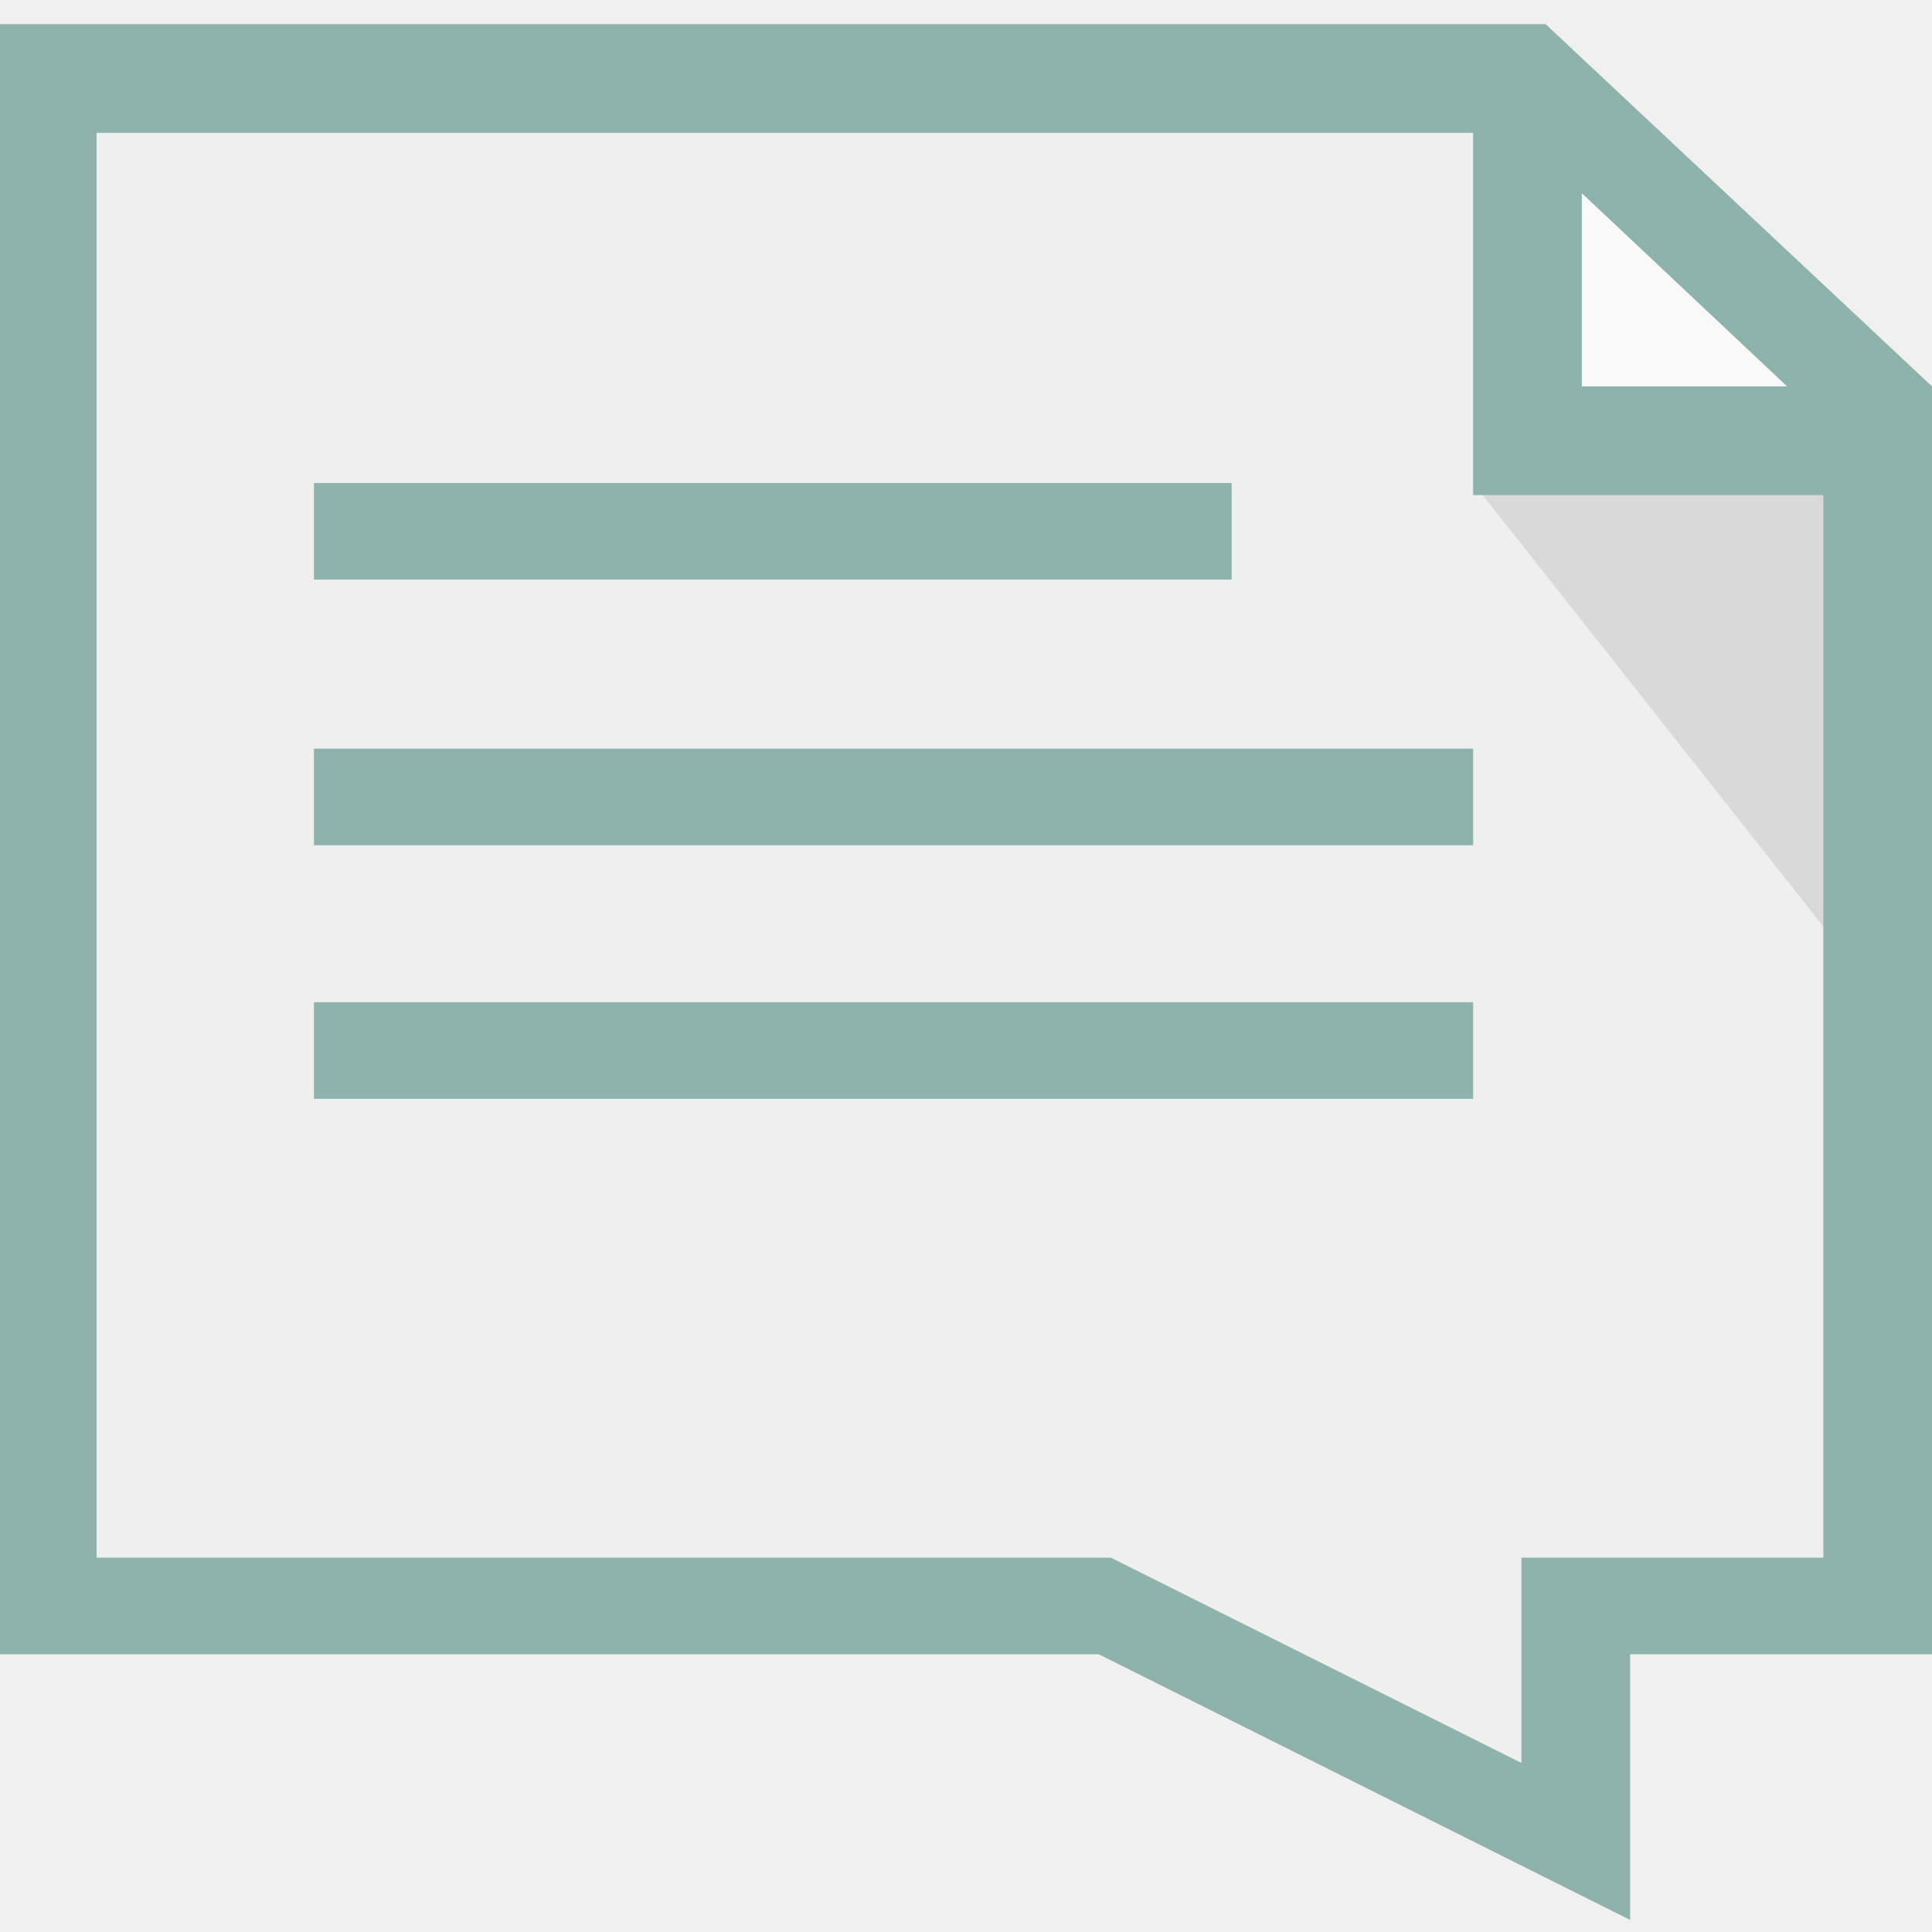
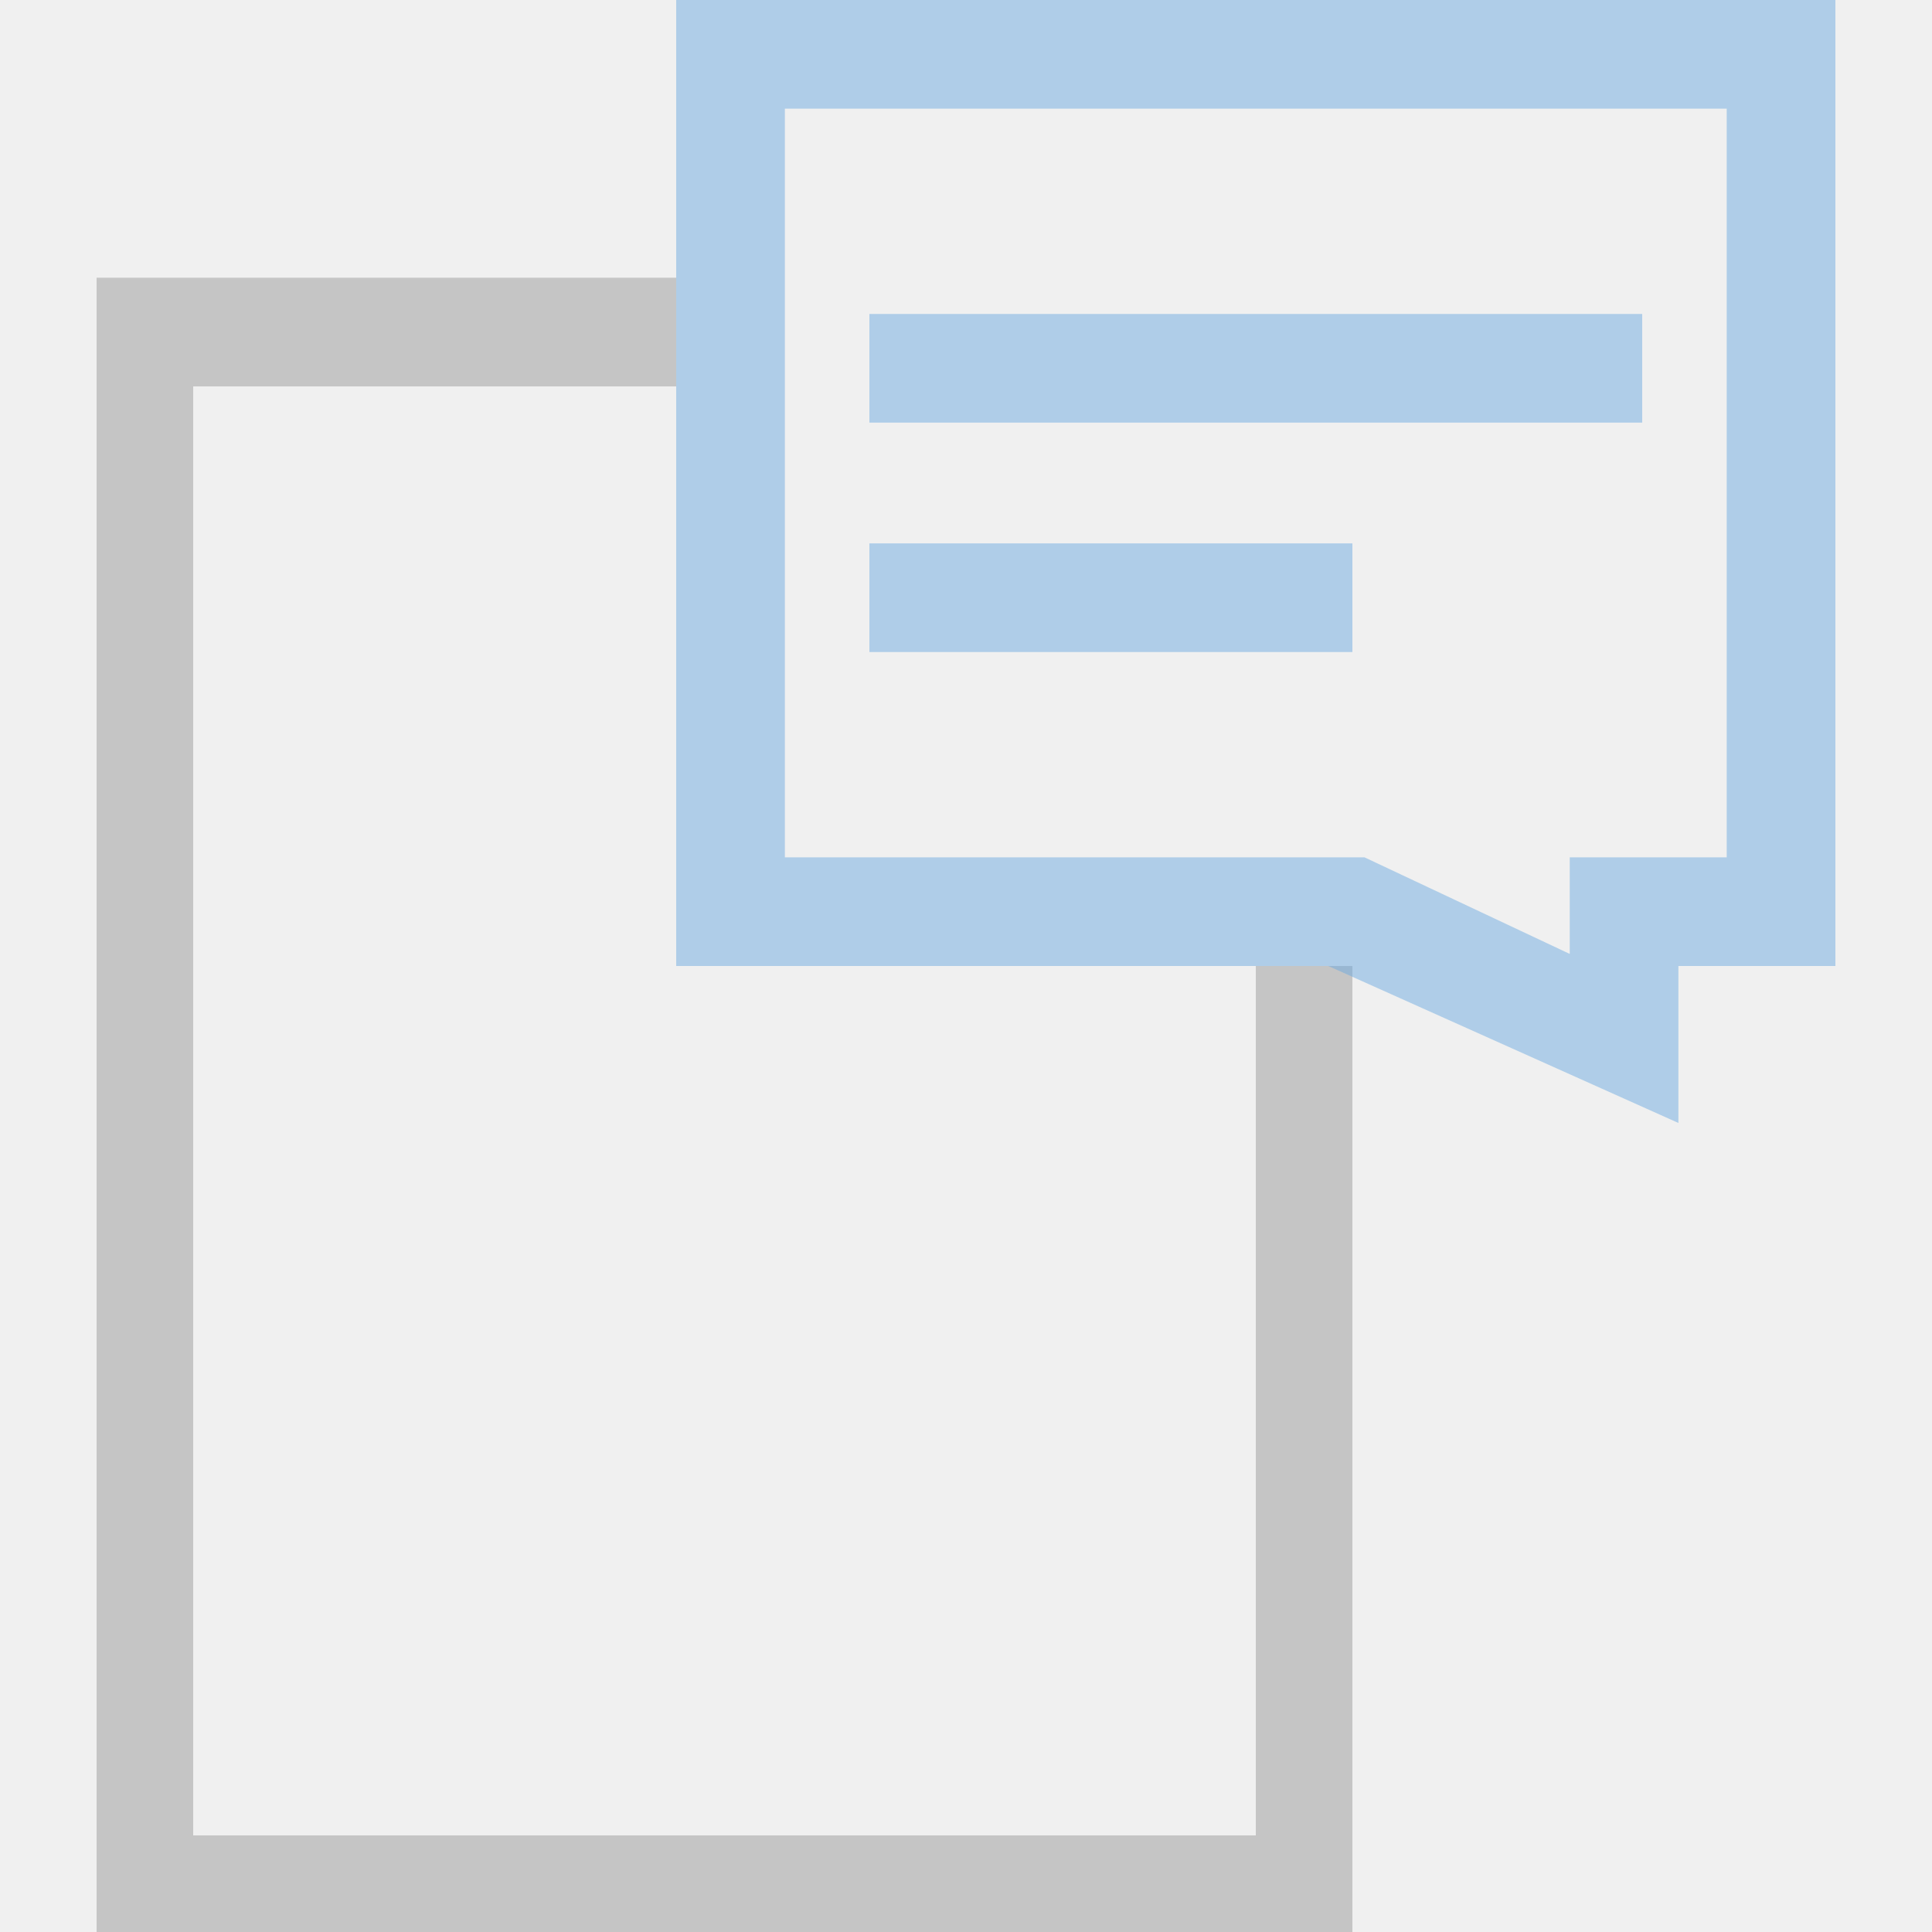
- <svg xmlns="http://www.w3.org/2000/svg" viewBox="0 0 16 16">
-   <style>.st0{fill:#EFEFEF;} .st1{opacity:0.65;fill:#FFFFFF;enable-background:new ;} .st2{opacity:0.09;enable-background:new ;} .st3{fill:#8EB2AC;}</style>
-   <path class="st0" d="M0 .2v13.5h9.1l4.4 2.2v-2.2H16V3.2l-3.2-3H0z" />
-   <path class="st1" d="M12.4 4V.4L16 4h-3.6z" />
-   <path class="st2" d="M15.2 4v3.8l-3-3.8h3z" />
-   <path class="st3" d="M12.6 12.9v1.7l-3.4-1.7H.8V1.1h11.4v3h2.9v8.8h-2.5zm.5-11.3l1.7 1.6h-1.7V1.6zM12.8.2H0v13.5h9.1l4.4 2.2v-2.2H16V3.2l-3.2-3z" />
-   <path class="st3" d="M2.6 4h7.6v.8H2.6zM2.6 6.2h9.6V7H2.6zM2.6 8.3h9.6v.8H2.6z" />
+ <svg xmlns="http://www.w3.org/2000/svg" width="16" height="16">
+   <path style="opacity:.5" fill="#999" d="M11.1 8h-.7v7.2H1.6v-12h4v-.9H.8V16h10.4V8z" />
+   <g style="opacity:.5" fill="#6DAAE0">
+     <path d="M13.9 9.3L11 8H5.6V0h9.6v8h-1.3v1.3zM6.5 7.1h4.8l1.7.8v-.8h1.3V.9H6.5V7z" />
+     <path d="M7.2 2.6h6.4v.9H7.2zM7.2 4.5h4v.9h-4z" />
+   </g>
</svg>
